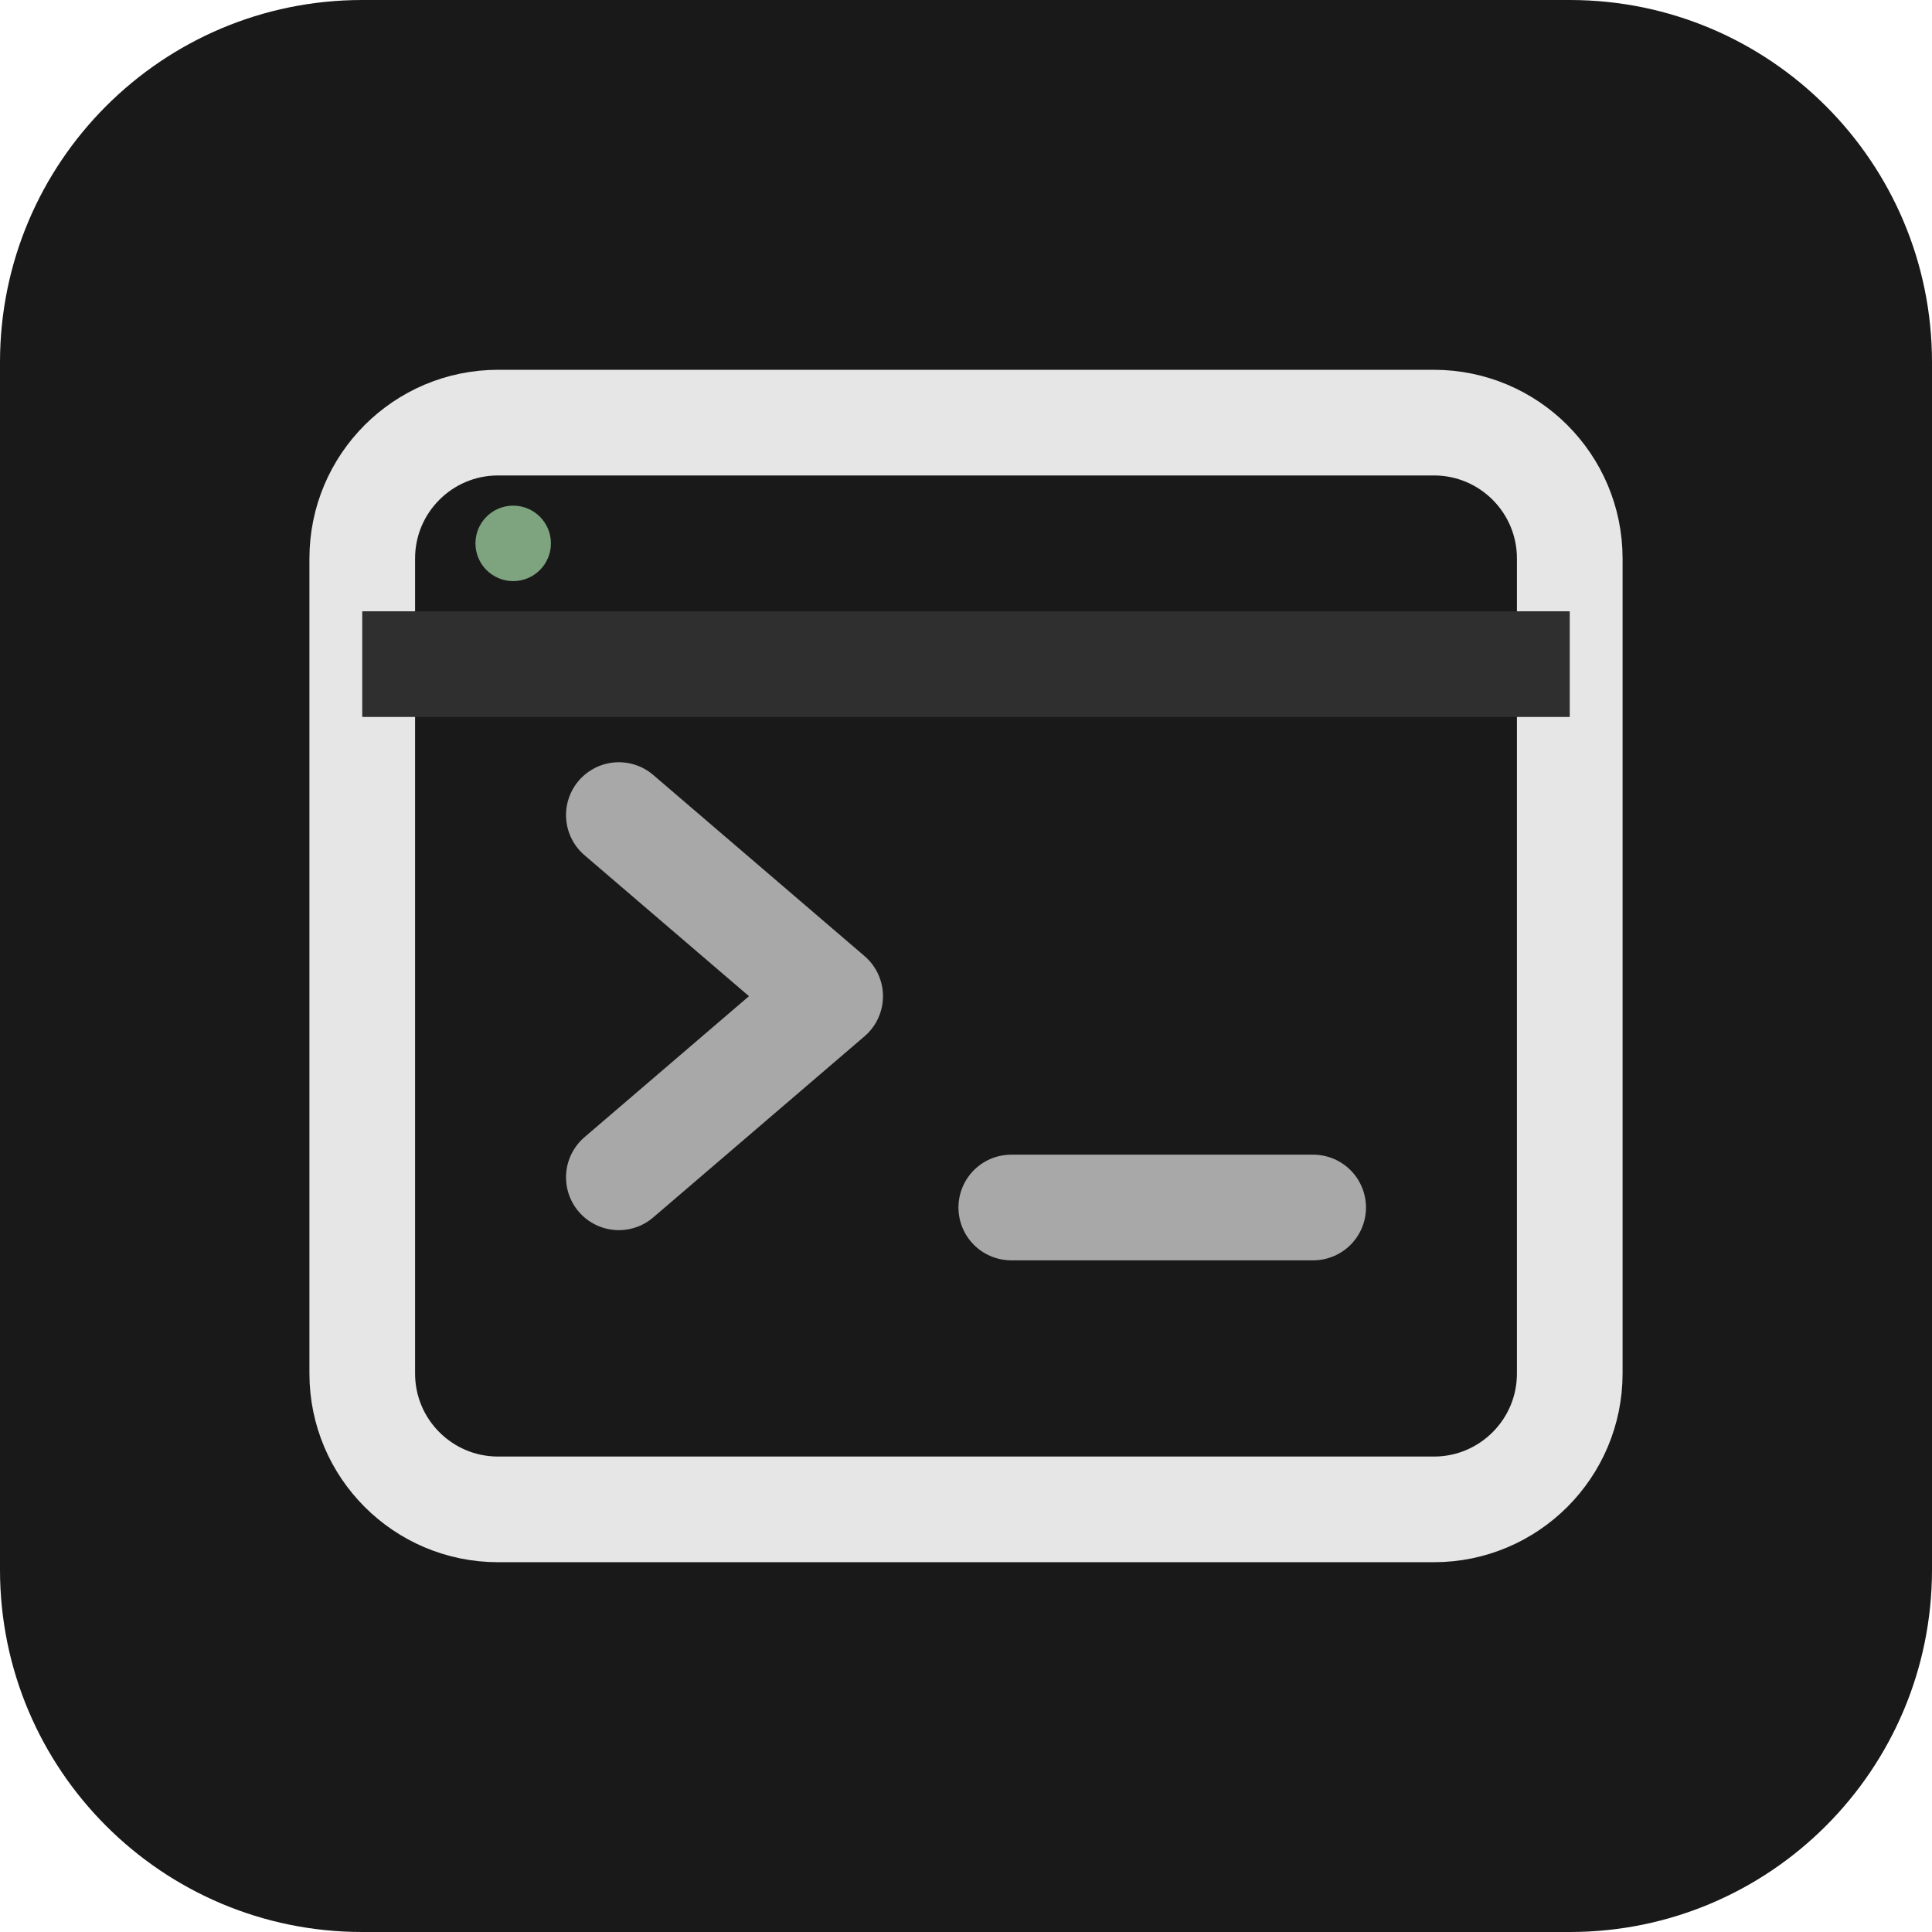
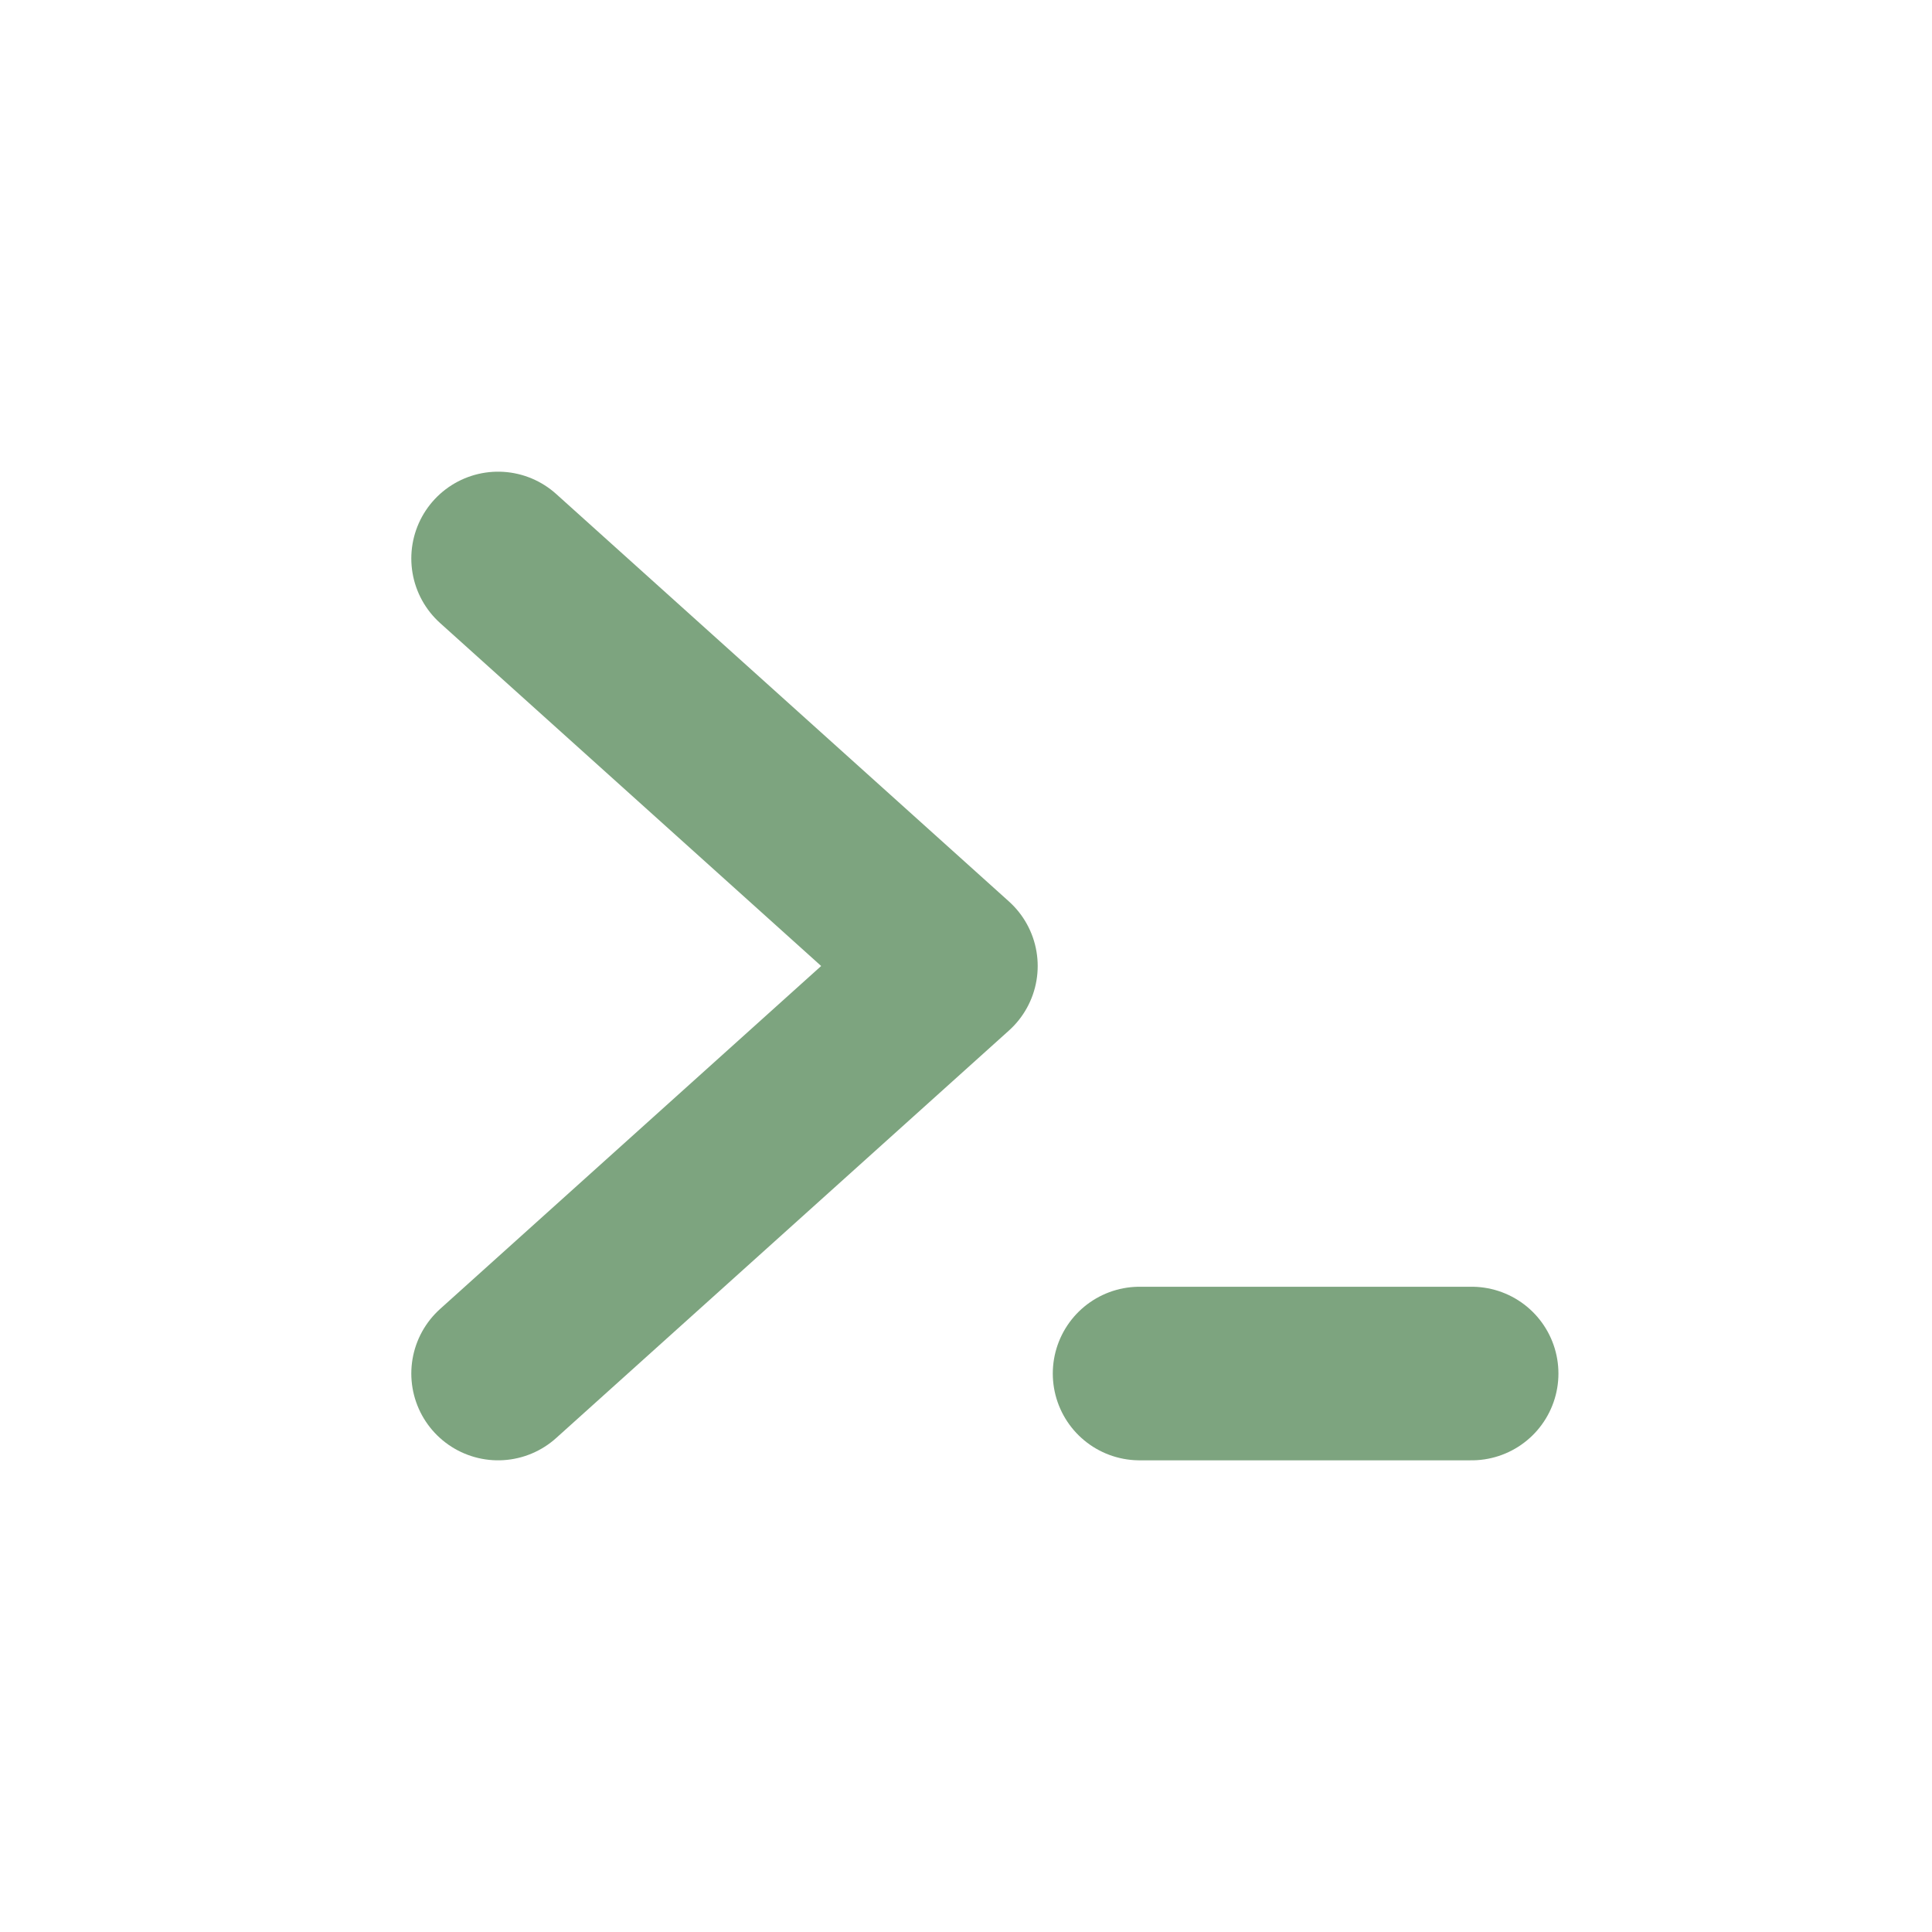
<svg xmlns="http://www.w3.org/2000/svg" viewBox="0 0 512 512">
-   <rect width="512" height="512" rx="96" fill="#191919" />
-   <rect x="96" y="112" width="320" height="288" rx="36" fill="none" stroke="#E6E6E6" stroke-width="28" />
-   <path d="M164 216l56 48-56 48M268 320h80" fill="none" stroke="#A8A8A8" stroke-linecap="round" stroke-linejoin="round" stroke-width="28" />
-   <path d="M96 176h320" stroke="#2F2F2F" stroke-width="28" />
-   <circle cx="136" cy="144" r="10" fill="#7DA47F" />
+   <path d="M132 148 252 256 132 364" fill="none" stroke="#7DA47F" stroke-linecap="round" stroke-linejoin="round" stroke-width="46" />
+   <path d="M302 364h88" fill="none" stroke="#7DA47F" stroke-linecap="round" stroke-width="46" />
</svg>
